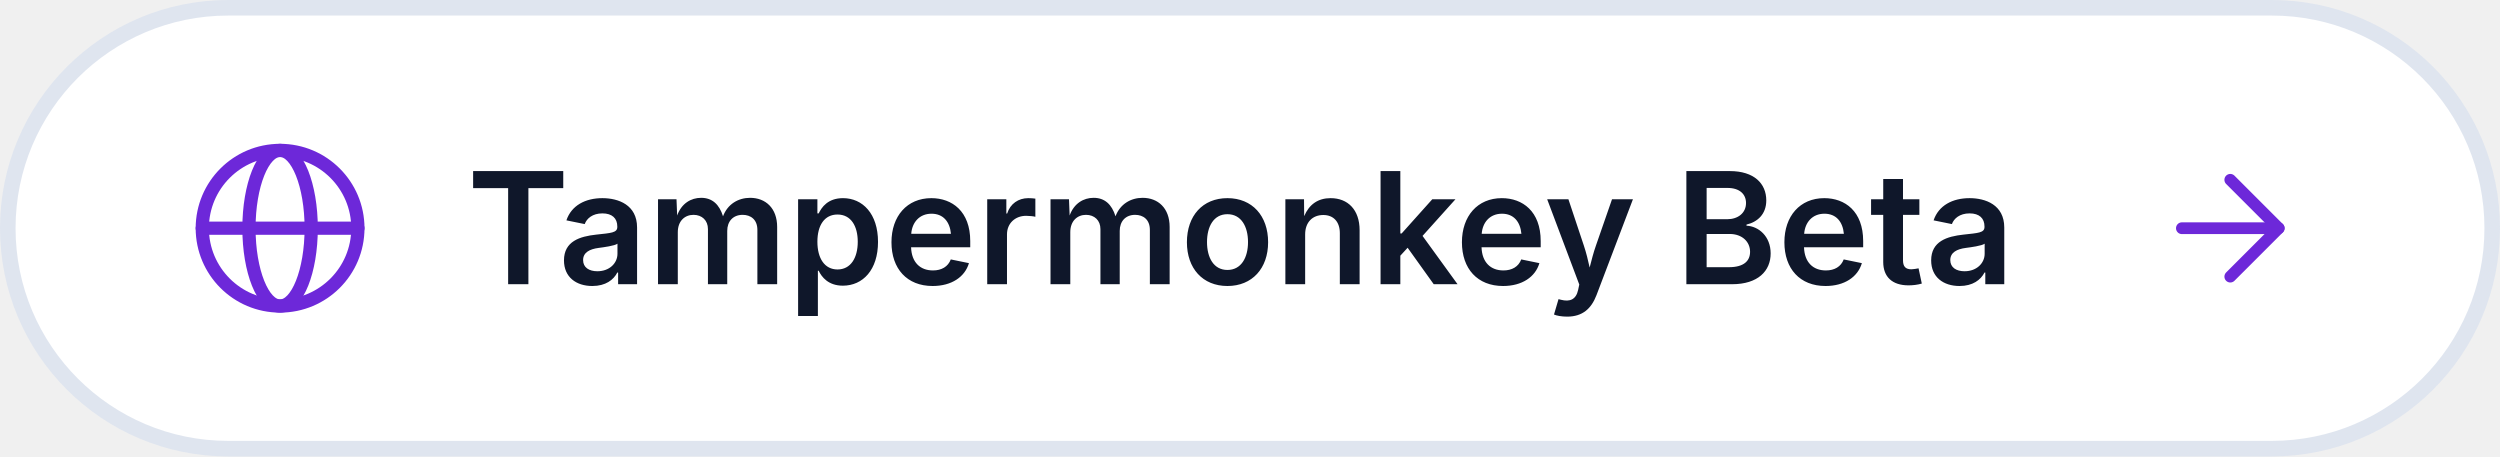
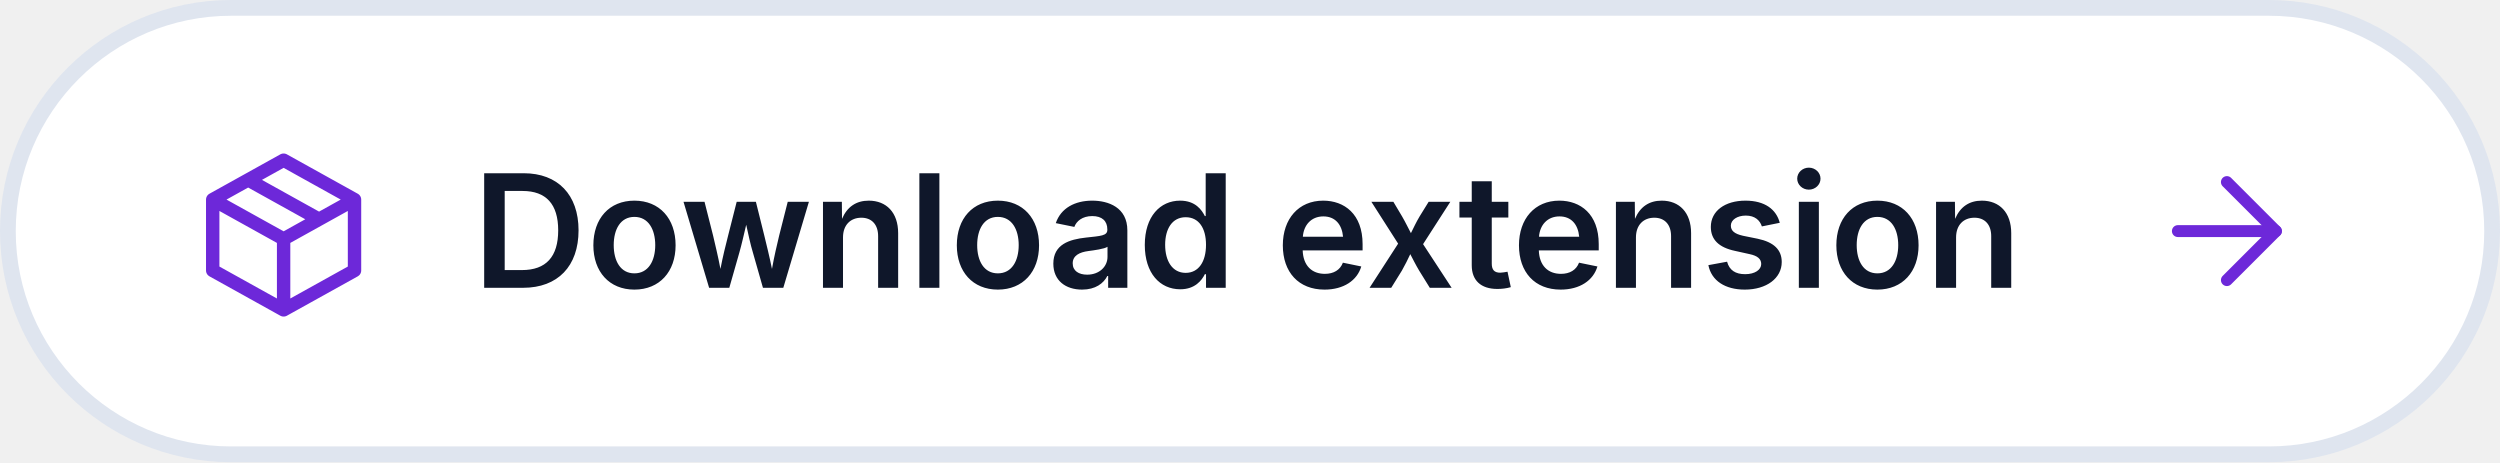
- <svg xmlns="http://www.w3.org/2000/svg" width="241" height="44" viewBox="0 0 241 44" role="img" aria-label="Tampermonkey Beta" data-readme-component="button">
+ <svg xmlns="http://www.w3.org/2000/svg" width="238" height="44" viewBox="0 0 238 44" role="img" aria-label="Download extension" data-readme-component="button">
  <defs>
    <linearGradient id="kb" x2="1" y2="0">
      <stop stop-color="#7c3aed" />
      <stop offset=".55" stop-color="#4f46e5" />
      <stop offset="1" stop-color="#0ea5e9" />
    </linearGradient>
    <linearGradient id="kbd" x2="1" y2="1">
      <stop stop-color="#7c3aed" />
      <stop offset=".55" stop-color="#4f46e5" />
      <stop offset="1" stop-color="#0ea5e9" />
    </linearGradient>
  </defs>
  <style>text{font-family:'Segoe UI',-apple-system,BlinkMacSystemFont,'Helvetica Neue',Inter,Arial,sans-serif}@media (prefers-reduced-motion:reduce){*{animation:none!important}}</style>
  <clipPath id="pill">
-     <rect width="241" height="44" rx="22" />
+     <rect width="238" height="44" rx="22" />
  </clipPath>
-   <rect x=".75" y=".75" width="239.5" height="42.5" rx="21.25" fill="#ffffff" stroke="#dfe5ef" stroke-width="1.5" />
-   <path d="M22 43.25h197" stroke="url(#kb)" stroke-width="1.5" opacity=".7" />
+   <rect x=".75" y=".75" width="236.5" height="42.5" rx="21.25" fill="#ffffff" stroke="#dfe5ef" stroke-width="1.5" />
+   <path d="M22 43.25h194" stroke="url(#kb)" stroke-width="1.5" opacity=".7" />
  <g transform="translate(18 13) scale(0.75)" fill="none" stroke="#6d28d9" stroke-width="1.7" stroke-linecap="round" stroke-linejoin="round">
-     <circle cx="12" cy="12" r="10" />
-     <ellipse cx="12" cy="12" rx="4" ry="10" />
-     <path d="M2 12h20" />
+     <path d="m12 3 9 5v9l-9 5-9-5V8Zm-9 5 9 5 9-5m-9 5v9M7.5 5.5l9 5" />
  </g>
-   <text x="45" y="27.4" font-size="15" font-weight="600" fill="#0f172a" text-anchor="start">Tampermonkey Beta</text>
-   <g transform="translate(207 14) scale(0.666667)" fill="none" stroke="#6d28d9" stroke-width="1.7" stroke-linecap="round" stroke-linejoin="round">
+   <text x="45" y="27.4" font-size="15" font-weight="600" fill="#0f172a" text-anchor="start">Download extension</text>
+   <g transform="translate(204 14) scale(0.666667)" fill="none" stroke="#6d28d9" stroke-width="1.7" stroke-linecap="round" stroke-linejoin="round">
    <path d="M5 12h14" />
    <path d="m12 5 7 7-7 7" />
  </g>
</svg>
